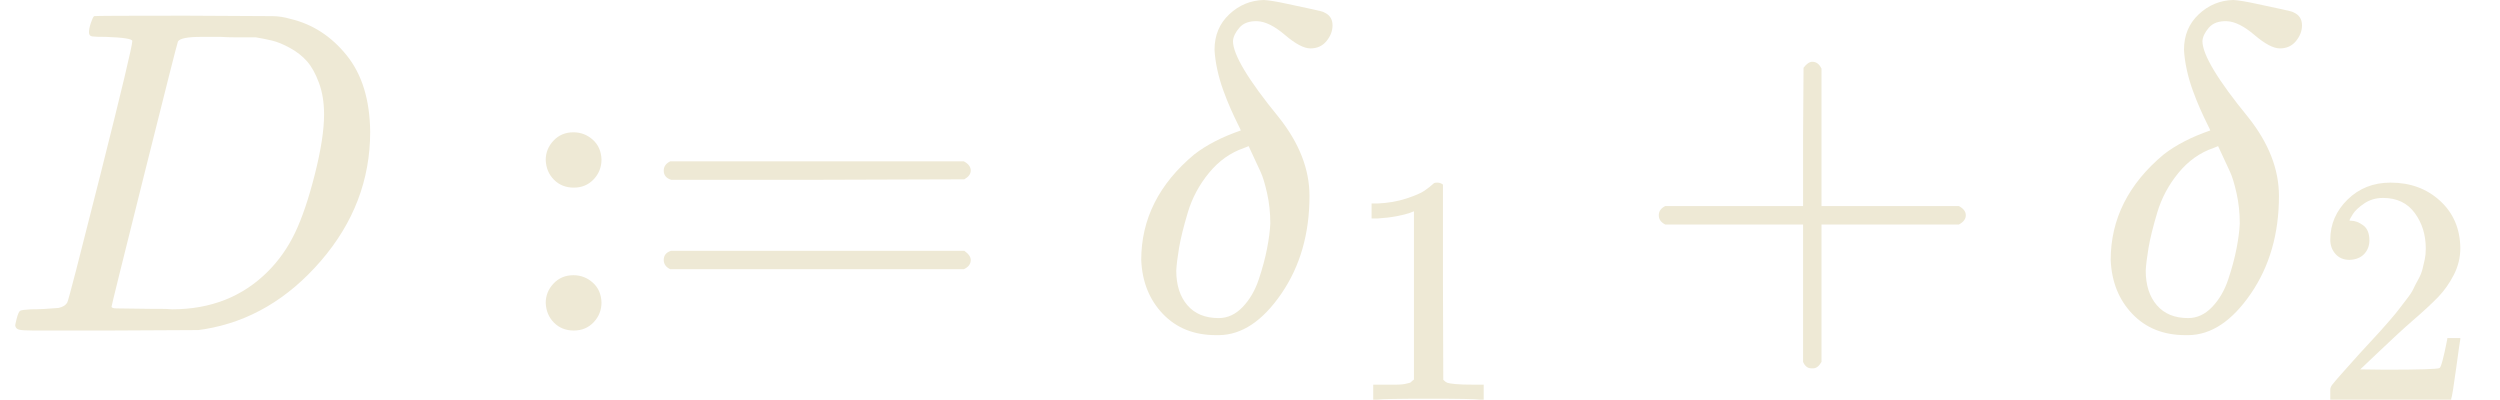
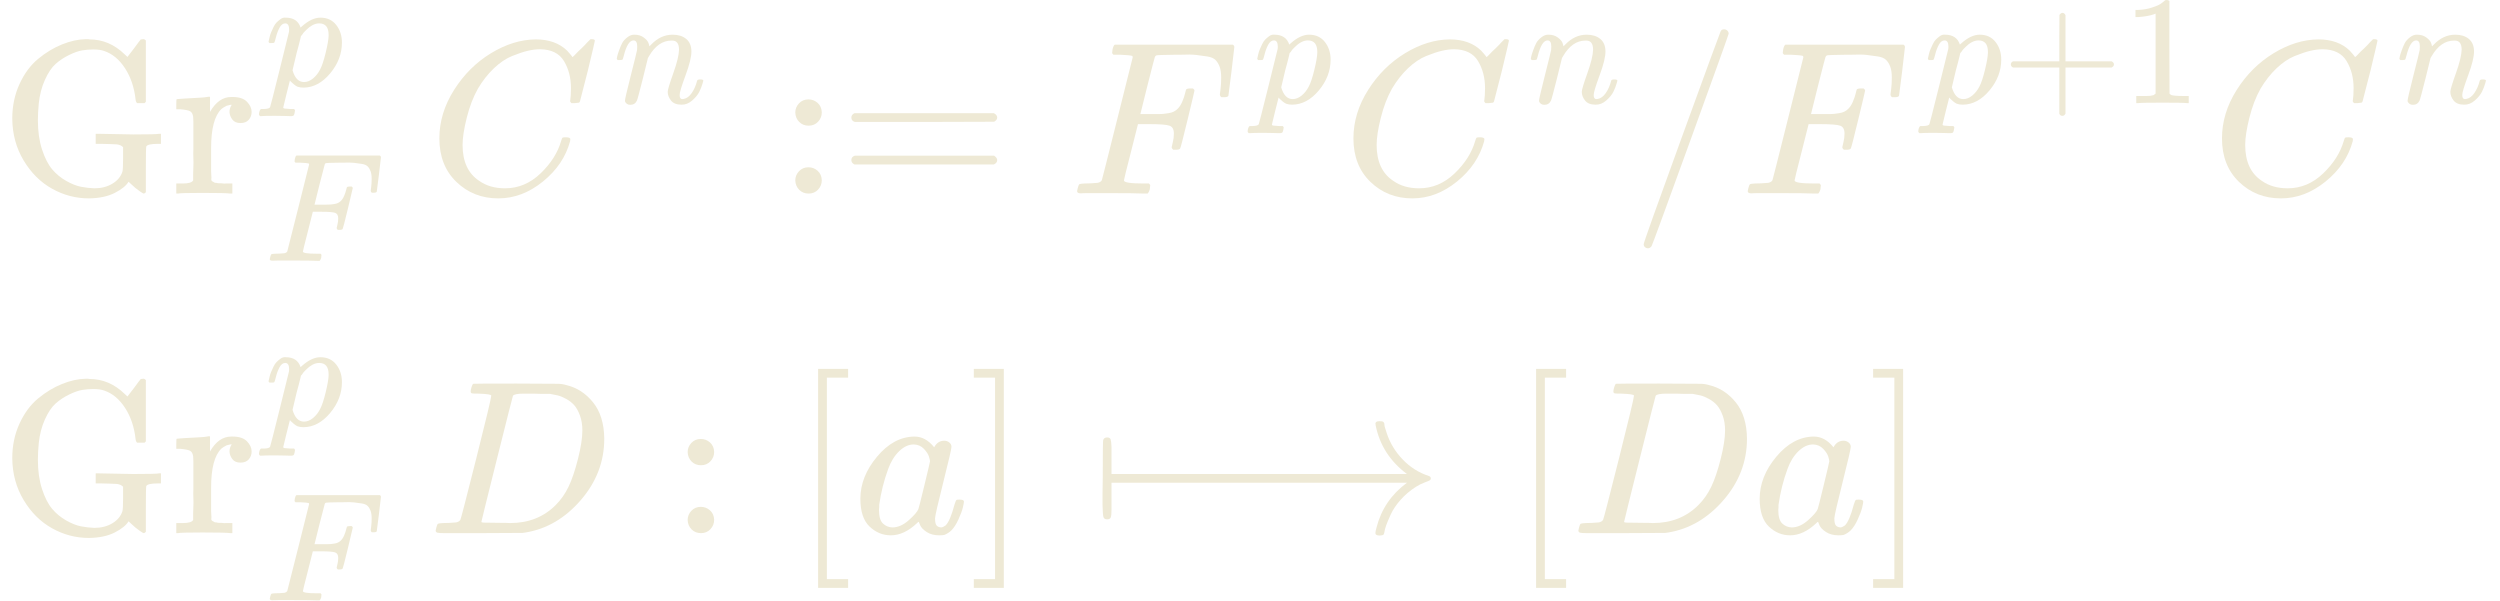
- <svg xmlns="http://www.w3.org/2000/svg" width="130.154" height="20.808" viewBox="0 -717 5423.1 867">
-   <g stroke="#eee9d5" fill="#eee9d5" stroke-width="0" transform="scale(1,-1)">
-     <g data-mml-node="math">
-       <g data-mml-node="mi">
-         <path data-c="1D437" d="M287 628Q287 635 230 637Q207 637 200 638T193 647Q193 655 197 667T204 682Q206 683 403 683Q570 682 590 682T630 676Q702 659 752 597T803 431Q803 275 696 151T444 3L430 1L236 0H125H72Q48 0 41 2T33 11Q33 13 36 25Q40 41 44 43T67 46Q94 46 127 49Q141 52 146 61Q149 65 218 339T287 628ZM703 469Q703 507 692 537T666 584T629 613T590 629T555 636Q553 636 541 636T512 636T479 637H436Q392 637 386 627Q384 623 313 339T242 52Q242 48 253 48T330 47Q335 47 349 47T373 46Q499 46 581 128Q617 164 640 212T683 339T703 469Z" />
-       </g>
-       <g data-mml-node="mo" transform="translate(1105.8,0)">
-         <g data-mml-node="text">
-           <path data-c="3A" d="M78 370Q78 394 95 412T138 430Q162 430 180 414T199 371Q199 346 182 328T139 310T96 327T78 370ZM78 60Q78 84 95 102T138 120Q162 120 180 104T199 61Q199 36 182 18T139 0T96 17T78 60Z" />
+ <svg xmlns="http://www.w3.org/2000/svg" width="273.984" height="65.803" viewBox="0 0 11416 2741.8">
+   <svg x="0" y="0" width="11416" height="1191.2" viewBox="0 -883.9 11416 1191.2">
+     <g stroke="#eee9d5" fill="#eee9d5" stroke-width="0" transform="scale(1,-1)">
+       <g data-mml-node="math">
+         <g data-mml-node="msubsup">
+           <g data-mml-node="mi">
+             <path data-c="47" d="M56 342Q56 428 89 500T174 615T283 681T391 705Q394 705 400 705T408 704Q499 704 569 636L582 624L612 663Q639 700 643 704Q644 704 647 704T653 705H657Q660 705 666 699V419L660 413H626Q620 419 619 430Q610 512 571 572T476 651Q457 658 426 658Q401 658 376 654T316 633T254 592T205 519T177 411Q173 369 173 335Q173 259 192 201T238 111T302 58T370 31T431 24Q478 24 513 45T559 100Q562 110 562 160V212Q561 213 557 216T551 220T542 223T526 225T502 226T463 227H437V273H449L609 270Q715 270 727 273H735V227H721Q674 227 668 215Q666 211 666 108V6Q660 0 657 0Q653 0 639 10Q617 25 600 42L587 54Q571 27 524 3T406 -22Q317 -22 238 22T108 151T56 342Z" />
+             <path data-c="72" d="M36 46H50Q89 46 97 60V68Q97 77 97 91T98 122T98 161T98 203Q98 234 98 269T98 328L97 351Q94 370 83 376T38 385H20V408Q20 431 22 431L32 432Q42 433 60 434T96 436Q112 437 131 438T160 441T171 442H174V373Q213 441 271 441H277Q322 441 343 419T364 373Q364 352 351 337T313 322Q288 322 276 338T263 372Q263 381 265 388T270 400T273 405Q271 407 250 401Q234 393 226 386Q179 341 179 207V154Q179 141 179 127T179 101T180 81T180 66V61Q181 59 183 57T188 54T193 51T200 49T207 48T216 47T225 47T235 46T245 46H276V0H267Q249 3 140 3Q37 3 28 0H20V46H36Z" transform="translate(785,0)" />
+           </g>
+           <g data-mml-node="mi" transform="translate(1210,490.8) scale(0.707)">
+             <path data-c="1D45D" d="M23 287Q24 290 25 295T30 317T40 348T55 381T75 411T101 433T134 442Q209 442 230 378L240 387Q302 442 358 442Q423 442 460 395T497 281Q497 173 421 82T249 -10Q227 -10 210 -4Q199 1 187 11T168 28L161 36Q160 35 139 -51T118 -138Q118 -144 126 -145T163 -148H188Q194 -155 194 -157T191 -175Q188 -187 185 -190T172 -194Q170 -194 161 -194T127 -193T65 -192Q-5 -192 -24 -194H-32Q-39 -187 -39 -183Q-37 -156 -26 -148H-6Q28 -147 33 -136Q36 -130 94 103T155 350Q156 355 156 364Q156 405 131 405Q109 405 94 377T71 316T59 280Q57 278 43 278H29Q23 284 23 287ZM178 102Q200 26 252 26Q282 26 310 49T356 107Q374 141 392 215T411 325V331Q411 405 350 405Q339 405 328 402T306 393T286 380T269 365T254 350T243 336T235 326L232 322Q232 321 229 308T218 264T204 212Q178 106 178 102Z" />
+           </g>
+           <g data-mml-node="mi" transform="translate(1210,-307.2) scale(0.707)">
+             <path data-c="1D439" d="M48 1Q31 1 31 11Q31 13 34 25Q38 41 42 43T65 46Q92 46 125 49Q139 52 144 61Q146 66 215 342T285 622Q285 629 281 629Q273 632 228 634H197Q191 640 191 642T193 659Q197 676 203 680H742Q749 676 749 669Q749 664 736 557T722 447Q720 440 702 440H690Q683 445 683 453Q683 454 686 477T689 530Q689 560 682 579T663 610T626 626T575 633T503 634H480Q398 633 393 631Q388 629 386 623Q385 622 352 492L320 363H375Q378 363 398 363T426 364T448 367T472 374T489 386Q502 398 511 419T524 457T529 475Q532 480 548 480H560Q567 475 567 470Q567 467 536 339T502 207Q500 200 482 200H470Q463 206 463 212Q463 215 468 234T473 274Q473 303 453 310T364 317H309L277 190Q245 66 245 60Q245 46 334 46H359Q365 40 365 39T363 19Q359 6 353 0H336Q295 2 185 2Q120 2 86 2T48 1Z" />
+           </g>
        </g>
-         <g data-mml-node="text" transform="translate(278,0)">
-           <path data-c="3D" d="M56 347Q56 360 70 367H707Q722 359 722 347Q722 336 708 328L390 327H72Q56 332 56 347ZM56 153Q56 168 72 173H708Q722 163 722 153Q722 140 707 133H70Q56 140 56 153Z" />
+         <g data-mml-node="msup" transform="translate(1956.3,0)">
+           <g data-mml-node="mi">
+             <path data-c="1D436" d="M50 252Q50 367 117 473T286 641T490 704Q580 704 633 653Q642 643 648 636T656 626L657 623Q660 623 684 649Q691 655 699 663T715 679T725 690L740 705H746Q760 705 760 698Q760 694 728 561Q692 422 692 421Q690 416 687 415T669 413H653Q647 419 647 422Q647 423 648 429T650 449T651 481Q651 552 619 605T510 659Q484 659 454 652T382 628T299 572T226 479Q194 422 175 346T156 222Q156 108 232 58Q280 24 350 24Q441 24 512 92T606 240Q610 253 612 255T628 257Q648 257 648 248Q648 243 647 239Q618 132 523 55T319 -22Q206 -22 128 53T50 252Z" />
+           </g>
+           <g data-mml-node="mi" transform="translate(845.3,413) scale(0.707)">
+             <path data-c="1D45B" d="M21 287Q22 293 24 303T36 341T56 388T89 425T135 442Q171 442 195 424T225 390T231 369Q231 367 232 367L243 378Q304 442 382 442Q436 442 469 415T503 336T465 179T427 52Q427 26 444 26Q450 26 453 27Q482 32 505 65T540 145Q542 153 560 153Q580 153 580 145Q580 144 576 130Q568 101 554 73T508 17T439 -10Q392 -10 371 17T350 73Q350 92 386 193T423 345Q423 404 379 404H374Q288 404 229 303L222 291L189 157Q156 26 151 16Q138 -11 108 -11Q95 -11 87 -5T76 7T74 17Q74 30 112 180T152 343Q153 348 153 366Q153 405 129 405Q91 405 66 305Q60 285 60 284Q58 278 41 278H27Q21 284 21 287Z" />
+           </g>
        </g>
-       </g>
-       <g data-mml-node="msub" transform="translate(2439.6,0)">
-         <g data-mml-node="mi">
-           <path data-c="1D6FF" d="M195 609Q195 656 227 686T302 717Q319 716 351 709T407 697T433 690Q451 682 451 662Q451 644 438 628T403 612Q382 612 348 641T288 671T249 657T235 628Q235 584 334 463Q401 379 401 292Q401 169 340 80T205 -10H198Q127 -10 83 36T36 153Q36 286 151 382Q191 413 252 434Q252 435 245 449T230 481T214 521T201 566T195 609ZM112 130Q112 83 136 55T204 27Q233 27 256 51T291 111T309 178T316 232Q316 267 309 298T295 344T269 400L259 396Q215 381 183 342T137 256T118 179T112 130Z" />
+         <g data-mml-node="mo" transform="translate(3553.6,0)">
+           <g data-mml-node="text">
+             <path data-c="3A" d="M78 370Q78 394 95 412T138 430Q162 430 180 414T199 371Q199 346 182 328T139 310T96 327T78 370ZM78 60Q78 84 95 102T138 120Q162 120 180 104T199 61Q199 36 182 18T139 0T96 17T78 60Z" />
+           </g>
+           <g data-mml-node="text" transform="translate(278,0)">
+             <path data-c="3D" d="M56 347Q56 360 70 367H707Q722 359 722 347Q722 336 708 328L390 327H72Q56 332 56 347ZM56 153Q56 168 72 173H708Q722 163 722 153Q722 140 707 133H70Q56 140 56 153Z" />
+           </g>
        </g>
-         <g data-mml-node="mn" transform="translate(477,-150) scale(0.707)">
-           <path data-c="31" d="M213 578L200 573Q186 568 160 563T102 556H83V602H102Q149 604 189 617T245 641T273 663Q275 666 285 666Q294 666 302 660V361L303 61Q310 54 315 52T339 48T401 46H427V0H416Q395 3 257 3Q121 3 100 0H88V46H114Q136 46 152 46T177 47T193 50T201 52T207 57T213 61V578Z" />
+         <g data-mml-node="msup" transform="translate(4887.4,0)">
+           <g data-mml-node="mi">
+             <path data-c="1D439" d="M48 1Q31 1 31 11Q31 13 34 25Q38 41 42 43T65 46Q92 46 125 49Q139 52 144 61Q146 66 215 342T285 622Q285 629 281 629Q273 632 228 634H197Q191 640 191 642T193 659Q197 676 203 680H742Q749 676 749 669Q749 664 736 557T722 447Q720 440 702 440H690Q683 445 683 453Q683 454 686 477T689 530Q689 560 682 579T663 610T626 626T575 633T503 634H480Q398 633 393 631Q388 629 386 623Q385 622 352 492L320 363H375Q378 363 398 363T426 364T448 367T472 374T489 386Q502 398 511 419T524 457T529 475Q532 480 548 480H560Q567 475 567 470Q567 467 536 339T502 207Q500 200 482 200H470Q463 206 463 212Q463 215 468 234T473 274Q473 303 453 310T364 317H309L277 190Q245 66 245 60Q245 46 334 46H359Q365 40 365 39T363 19Q359 6 353 0H336Q295 2 185 2Q120 2 86 2T48 1Z" />
+           </g>
+           <g data-mml-node="mi" transform="translate(837.3,413) scale(0.707)">
+             <path data-c="1D45D" d="M23 287Q24 290 25 295T30 317T40 348T55 381T75 411T101 433T134 442Q209 442 230 378L240 387Q302 442 358 442Q423 442 460 395T497 281Q497 173 421 82T249 -10Q227 -10 210 -4Q199 1 187 11T168 28L161 36Q160 35 139 -51T118 -138Q118 -144 126 -145T163 -148H188Q194 -155 194 -157T191 -175Q188 -187 185 -190T172 -194Q170 -194 161 -194T127 -193T65 -192Q-5 -192 -24 -194H-32Q-39 -187 -39 -183Q-37 -156 -26 -148H-6Q28 -147 33 -136Q36 -130 94 103T155 350Q156 355 156 364Q156 405 131 405Q109 405 94 377T71 316T59 280Q57 278 43 278H29Q23 284 23 287ZM178 102Q200 26 252 26Q282 26 310 49T356 107Q374 141 392 215T411 325V331Q411 405 350 405Q339 405 328 402T306 393T286 380T269 365T254 350T243 336T235 326L232 322Q232 321 229 308T218 264T204 212Q178 106 178 102Z" />
+           </g>
        </g>
-       </g>
-       <g data-mml-node="mo" transform="translate(3542.3,0)">
-         <path data-c="2B" d="M56 237T56 250T70 270H369V420L370 570Q380 583 389 583Q402 583 409 568V270H707Q722 262 722 250T707 230H409V-68Q401 -82 391 -82H389H387Q375 -82 369 -68V230H70Q56 237 56 250Z" />
-       </g>
-       <g data-mml-node="msub" transform="translate(4542.6,0)">
-         <g data-mml-node="mi">
-           <path data-c="1D6FF" d="M195 609Q195 656 227 686T302 717Q319 716 351 709T407 697T433 690Q451 682 451 662Q451 644 438 628T403 612Q382 612 348 641T288 671T249 657T235 628Q235 584 334 463Q401 379 401 292Q401 169 340 80T205 -10H198Q127 -10 83 36T36 153Q36 286 151 382Q191 413 252 434Q252 435 245 449T230 481T214 521T201 566T195 609ZM112 130Q112 83 136 55T204 27Q233 27 256 51T291 111T309 178T316 232Q316 267 309 298T295 344T269 400L259 396Q215 381 183 342T137 256T118 179T112 130Z" />
+         <g data-mml-node="msup" transform="translate(6130.3,0)">
+           <g data-mml-node="mi">
+             <path data-c="1D436" d="M50 252Q50 367 117 473T286 641T490 704Q580 704 633 653Q642 643 648 636T656 626L657 623Q660 623 684 649Q691 655 699 663T715 679T725 690L740 705H746Q760 705 760 698Q760 694 728 561Q692 422 692 421Q690 416 687 415T669 413H653Q647 419 647 422Q647 423 648 429T650 449T651 481Q651 552 619 605T510 659Q484 659 454 652T382 628T299 572T226 479Q194 422 175 346T156 222Q156 108 232 58Q280 24 350 24Q441 24 512 92T606 240Q610 253 612 255T628 257Q648 257 648 248Q648 243 647 239Q618 132 523 55T319 -22Q206 -22 128 53T50 252Z" />
+           </g>
+           <g data-mml-node="mi" transform="translate(845.3,413) scale(0.707)">
+             <path data-c="1D45B" d="M21 287Q22 293 24 303T36 341T56 388T89 425T135 442Q171 442 195 424T225 390T231 369Q231 367 232 367L243 378Q304 442 382 442Q436 442 469 415T503 336T465 179T427 52Q427 26 444 26Q450 26 453 27Q482 32 505 65T540 145Q542 153 560 153Q580 153 580 145Q580 144 576 130Q568 101 554 73T508 17T439 -10Q392 -10 371 17T350 73Q350 92 386 193T423 345Q423 404 379 404H374Q288 404 229 303L222 291L189 157Q156 26 151 16Q138 -11 108 -11Q95 -11 87 -5T76 7T74 17Q74 30 112 180T152 343Q153 348 153 366Q153 405 129 405Q91 405 66 305Q60 285 60 284Q58 278 41 278H27Q21 284 21 287Z" />
+           </g>
        </g>
-         <g data-mml-node="mn" transform="translate(477,-150) scale(0.707)">
-           <path data-c="32" d="M109 429Q82 429 66 447T50 491Q50 562 103 614T235 666Q326 666 387 610T449 465Q449 422 429 383T381 315T301 241Q265 210 201 149L142 93L218 92Q375 92 385 97Q392 99 409 186V189H449V186Q448 183 436 95T421 3V0H50V19V31Q50 38 56 46T86 81Q115 113 136 137Q145 147 170 174T204 211T233 244T261 278T284 308T305 340T320 369T333 401T340 431T343 464Q343 527 309 573T212 619Q179 619 154 602T119 569T109 550Q109 549 114 549Q132 549 151 535T170 489Q170 464 154 447T109 429Z" />
+         <g data-mml-node="TeXAtom" data-mjx-texclass="ORD" transform="translate(7449.8,0)">
+           <g data-mml-node="mo">
+             <path data-c="2F" d="M423 750Q432 750 438 744T444 730Q444 725 271 248T92 -240Q85 -250 75 -250Q68 -250 62 -245T56 -231Q56 -221 230 257T407 740Q411 750 423 750Z" />
+           </g>
+         </g>
+         <g data-mml-node="msup" transform="translate(7949.8,0)">
+           <g data-mml-node="mi">
+             <path data-c="1D439" d="M48 1Q31 1 31 11Q31 13 34 25Q38 41 42 43T65 46Q92 46 125 49Q139 52 144 61Q146 66 215 342T285 622Q285 629 281 629Q273 632 228 634H197Q191 640 191 642T193 659Q197 676 203 680H742Q749 676 749 669Q749 664 736 557T722 447Q720 440 702 440H690Q683 445 683 453Q683 454 686 477T689 530Q689 560 682 579T663 610T626 626T575 633T503 634H480Q398 633 393 631Q388 629 386 623Q385 622 352 492L320 363H375Q378 363 398 363T426 364T448 367T472 374T489 386Q502 398 511 419T524 457T529 475Q532 480 548 480H560Q567 475 567 470Q567 467 536 339T502 207Q500 200 482 200H470Q463 206 463 212Q463 215 468 234T473 274Q473 303 453 310T364 317H309L277 190Q245 66 245 60Q245 46 334 46H359Q365 40 365 39T363 19Q359 6 353 0H336Q295 2 185 2Q120 2 86 2T48 1Z" />
+           </g>
+           <g data-mml-node="TeXAtom" transform="translate(837.3,413) scale(0.707)" data-mjx-texclass="ORD">
+             <g data-mml-node="mi">
+               <path data-c="1D45D" d="M23 287Q24 290 25 295T30 317T40 348T55 381T75 411T101 433T134 442Q209 442 230 378L240 387Q302 442 358 442Q423 442 460 395T497 281Q497 173 421 82T249 -10Q227 -10 210 -4Q199 1 187 11T168 28L161 36Q160 35 139 -51T118 -138Q118 -144 126 -145T163 -148H188Q194 -155 194 -157T191 -175Q188 -187 185 -190T172 -194Q170 -194 161 -194T127 -193T65 -192Q-5 -192 -24 -194H-32Q-39 -187 -39 -183Q-37 -156 -26 -148H-6Q28 -147 33 -136Q36 -130 94 103T155 350Q156 355 156 364Q156 405 131 405Q109 405 94 377T71 316T59 280Q57 278 43 278H29Q23 284 23 287ZM178 102Q200 26 252 26Q282 26 310 49T356 107Q374 141 392 215T411 325V331Q411 405 350 405Q339 405 328 402T306 393T286 380T269 365T254 350T243 336T235 326L232 322Q232 321 229 308T218 264T204 212Q178 106 178 102Z" />
+             </g>
+             <g data-mml-node="mo" transform="translate(503,0)">
+               <path data-c="2B" d="M56 237T56 250T70 270H369V420L370 570Q380 583 389 583Q402 583 409 568V270H707Q722 262 722 250T707 230H409V-68Q401 -82 391 -82H389H387Q375 -82 369 -68V230H70Q56 237 56 250Z" />
+             </g>
+             <g data-mml-node="mn" transform="translate(1281,0)">
+               <path data-c="31" d="M213 578L200 573Q186 568 160 563T102 556H83V602H102Q149 604 189 617T245 641T273 663Q275 666 285 666Q294 666 302 660V361L303 61Q310 54 315 52T339 48T401 46H427V0H416Q395 3 257 3Q121 3 100 0H88V46H114Q136 46 152 46T177 47T193 50T201 52T207 57T213 61V578Z" />
+             </g>
+           </g>
+         </g>
+         <g data-mml-node="msup" transform="translate(10096.5,0)">
+           <g data-mml-node="mi">
+             <path data-c="1D436" d="M50 252Q50 367 117 473T286 641T490 704Q580 704 633 653Q642 643 648 636T656 626L657 623Q660 623 684 649Q691 655 699 663T715 679T725 690L740 705H746Q760 705 760 698Q760 694 728 561Q692 422 692 421Q690 416 687 415T669 413H653Q647 419 647 422Q647 423 648 429T650 449T651 481Q651 552 619 605T510 659Q484 659 454 652T382 628T299 572T226 479Q194 422 175 346T156 222Q156 108 232 58Q280 24 350 24Q441 24 512 92T606 240Q610 253 612 255T628 257Q648 257 648 248Q648 243 647 239Q618 132 523 55T319 -22Q206 -22 128 53T50 252Z" />
+           </g>
+           <g data-mml-node="mi" transform="translate(845.3,413) scale(0.707)">
+             <path data-c="1D45B" d="M21 287Q22 293 24 303T36 341T56 388T89 425T135 442Q171 442 195 424T225 390T231 369Q231 367 232 367L243 378Q304 442 382 442Q436 442 469 415T503 336T465 179T427 52Q427 26 444 26Q450 26 453 27Q482 32 505 65T540 145Q542 153 560 153Q580 153 580 145Q580 144 576 130Q568 101 554 73T508 17T439 -10Q392 -10 371 17T350 73Q350 92 386 193T423 345Q423 404 379 404H374Q288 404 229 303L222 291L189 157Q156 26 151 16Q138 -11 108 -11Q95 -11 87 -5T76 7T74 17Q74 30 112 180T152 343Q153 348 153 366Q153 405 129 405Q91 405 66 305Q60 285 60 284Q58 278 41 278H27Q21 284 21 287Z" />
+           </g>
        </g>
      </g>
    </g>
-   </g>
+   </svg>
+   <svg x="0" y="1631.2" width="8809.4" height="1110.6" viewBox="0 -803.3 8809.4 1110.6">
+     <g stroke="#eee9d5" fill="#eee9d5" stroke-width="0" transform="scale(1,-1)">
+       <g data-mml-node="math">
+         <g data-mml-node="msubsup">
+           <g data-mml-node="mi">
+             <path data-c="47" d="M56 342Q56 428 89 500T174 615T283 681T391 705Q394 705 400 705T408 704Q499 704 569 636L582 624L612 663Q639 700 643 704Q644 704 647 704T653 705H657Q660 705 666 699V419L660 413H626Q620 419 619 430Q610 512 571 572T476 651Q457 658 426 658Q401 658 376 654T316 633T254 592T205 519T177 411Q173 369 173 335Q173 259 192 201T238 111T302 58T370 31T431 24Q478 24 513 45T559 100Q562 110 562 160V212Q561 213 557 216T551 220T542 223T526 225T502 226T463 227H437V273H449L609 270Q715 270 727 273H735V227H721Q674 227 668 215Q666 211 666 108V6Q660 0 657 0Q653 0 639 10Q617 25 600 42L587 54Q571 27 524 3T406 -22Q317 -22 238 22T108 151T56 342Z" />
+             <path data-c="72" d="M36 46H50Q89 46 97 60V68Q97 77 97 91T98 122T98 161T98 203Q98 234 98 269T98 328L97 351Q94 370 83 376T38 385H20V408Q20 431 22 431L32 432Q42 433 60 434T96 436Q112 437 131 438T160 441T171 442H174V373Q213 441 271 441H277Q322 441 343 419T364 373Q364 352 351 337T313 322Q288 322 276 338T263 372Q263 381 265 388T270 400T273 405Q271 407 250 401Q234 393 226 386Q179 341 179 207V154Q179 141 179 127T179 101T180 81T180 66V61Q181 59 183 57T188 54T193 51T200 49T207 48T216 47T225 47T235 46T245 46H276V0H267Q249 3 140 3Q37 3 28 0H20V46H36Z" transform="translate(785,0)" />
+           </g>
+           <g data-mml-node="mi" transform="translate(1210,490.8) scale(0.707)">
+             <path data-c="1D45D" d="M23 287Q24 290 25 295T30 317T40 348T55 381T75 411T101 433T134 442Q209 442 230 378L240 387Q302 442 358 442Q423 442 460 395T497 281Q497 173 421 82T249 -10Q227 -10 210 -4Q199 1 187 11T168 28L161 36Q160 35 139 -51T118 -138Q118 -144 126 -145T163 -148H188Q194 -155 194 -157T191 -175Q188 -187 185 -190T172 -194Q170 -194 161 -194T127 -193T65 -192Q-5 -192 -24 -194H-32Q-39 -187 -39 -183Q-37 -156 -26 -148H-6Q28 -147 33 -136Q36 -130 94 103T155 350Q156 355 156 364Q156 405 131 405Q109 405 94 377T71 316T59 280Q57 278 43 278H29Q23 284 23 287ZM178 102Q200 26 252 26Q282 26 310 49T356 107Q374 141 392 215T411 325V331Q411 405 350 405Q339 405 328 402T306 393T286 380T269 365T254 350T243 336T235 326L232 322Q232 321 229 308T218 264T204 212Q178 106 178 102Z" />
+           </g>
+           <g data-mml-node="mi" transform="translate(1210,-307.2) scale(0.707)">
+             <path data-c="1D439" d="M48 1Q31 1 31 11Q31 13 34 25Q38 41 42 43T65 46Q92 46 125 49Q139 52 144 61Q146 66 215 342T285 622Q285 629 281 629Q273 632 228 634H197Q191 640 191 642T193 659Q197 676 203 680H742Q749 676 749 669Q749 664 736 557T722 447Q720 440 702 440H690Q683 445 683 453Q683 454 686 477T689 530Q689 560 682 579T663 610T626 626T575 633T503 634H480Q398 633 393 631Q388 629 386 623Q385 622 352 492L320 363H375Q378 363 398 363T426 364T448 367T472 374T489 386Q502 398 511 419T524 457T529 475Q532 480 548 480H560Q567 475 567 470Q567 467 536 339T502 207Q500 200 482 200H470Q463 206 463 212Q463 215 468 234T473 274Q473 303 453 310T364 317H309L277 190Q245 66 245 60Q245 46 334 46H359Q365 40 365 39T363 19Q359 6 353 0H336Q295 2 185 2Q120 2 86 2T48 1Z" />
+           </g>
+         </g>
+         <g data-mml-node="mi" transform="translate(1956.3,0)">
+           <path data-c="1D437" d="M287 628Q287 635 230 637Q207 637 200 638T193 647Q193 655 197 667T204 682Q206 683 403 683Q570 682 590 682T630 676Q702 659 752 597T803 431Q803 275 696 151T444 3L430 1L236 0H125H72Q48 0 41 2T33 11Q33 13 36 25Q40 41 44 43T67 46Q94 46 127 49Q141 52 146 61Q149 65 218 339T287 628ZM703 469Q703 507 692 537T666 584T629 613T590 629T555 636Q553 636 541 636T512 636T479 637H436Q392 637 386 627Q384 623 313 339T242 52Q242 48 253 48T330 47Q335 47 349 47T373 46Q499 46 581 128Q617 164 640 212T683 339T703 469Z" />
+         </g>
+         <g data-mml-node="mo" transform="translate(3062.1,0)">
+           <path data-c="3A" d="M78 370Q78 394 95 412T138 430Q162 430 180 414T199 371Q199 346 182 328T139 310T96 327T78 370ZM78 60Q78 84 95 102T138 120Q162 120 180 104T199 61Q199 36 182 18T139 0T96 17T78 60Z" />
+         </g>
+         <g data-mml-node="mo" transform="translate(3617.8,0)">
+           <path data-c="5B" d="M118 -250V750H255V710H158V-210H255V-250H118Z" />
+         </g>
+         <g data-mml-node="mi" transform="translate(3895.8,0)">
+           <path data-c="1D44E" d="M33 157Q33 258 109 349T280 441Q331 441 370 392Q386 422 416 422Q429 422 439 414T449 394Q449 381 412 234T374 68Q374 43 381 35T402 26Q411 27 422 35Q443 55 463 131Q469 151 473 152Q475 153 483 153H487Q506 153 506 144Q506 138 501 117T481 63T449 13Q436 0 417 -8Q409 -10 393 -10Q359 -10 336 5T306 36L300 51Q299 52 296 50Q294 48 292 46Q233 -10 172 -10Q117 -10 75 30T33 157ZM351 328Q351 334 346 350T323 385T277 405Q242 405 210 374T160 293Q131 214 119 129Q119 126 119 118T118 106Q118 61 136 44T179 26Q217 26 254 59T298 110Q300 114 325 217T351 328Z" />
+         </g>
+         <g data-mml-node="mo" transform="translate(4424.8,0)">
+           <path data-c="5D" d="M22 710V750H159V-250H22V-210H119V710H22Z" />
+         </g>
+         <g data-mml-node="mo" transform="translate(4980.6,0)">
+           <path data-c="27FC" d="M95 155V109Q95 83 92 73T75 63Q61 63 58 74T54 130Q54 140 54 180T55 250Q55 421 57 425Q61 437 75 437Q88 437 91 428T95 393V345V270H1444Q1328 357 1301 493Q1301 494 1301 496T1300 499Q1300 511 1317 511H1320Q1329 511 1332 510T1338 506T1341 497T1344 481T1352 456Q1374 389 1425 336T1544 261Q1553 258 1553 250Q1553 244 1548 241T1524 231T1486 212Q1445 186 1415 152T1370 85T1349 35T1341 4Q1339 -6 1336 -8T1320 -11Q1300 -11 1300 0Q1300 7 1305 25Q1337 151 1444 230H95V155Z" />
+         </g>
+         <g data-mml-node="mo" transform="translate(6896.4,0)">
+           <path data-c="5B" d="M118 -250V750H255V710H158V-210H255V-250H118Z" />
+         </g>
+         <g data-mml-node="mi" transform="translate(7174.4,0)">
+           <path data-c="1D437" d="M287 628Q287 635 230 637Q207 637 200 638T193 647Q193 655 197 667T204 682Q206 683 403 683Q570 682 590 682T630 676Q702 659 752 597T803 431Q803 275 696 151T444 3L430 1L236 0H125H72Q48 0 41 2T33 11Q33 13 36 25Q40 41 44 43T67 46Q94 46 127 49Q141 52 146 61Q149 65 218 339T287 628ZM703 469Q703 507 692 537T666 584T629 613T590 629T555 636Q553 636 541 636T512 636T479 637H436Q392 637 386 627Q384 623 313 339T242 52Q242 48 253 48T330 47Q335 47 349 47T373 46Q499 46 581 128Q617 164 640 212T683 339T703 469Z" />
+         </g>
+         <g data-mml-node="mi" transform="translate(8002.4,0)">
+           <path data-c="1D44E" d="M33 157Q33 258 109 349T280 441Q331 441 370 392Q386 422 416 422Q429 422 439 414T449 394Q449 381 412 234T374 68Q374 43 381 35T402 26Q411 27 422 35Q443 55 463 131Q469 151 473 152Q475 153 483 153H487Q506 153 506 144Q506 138 501 117T481 63T449 13Q436 0 417 -8Q409 -10 393 -10Q359 -10 336 5T306 36L300 51Q299 52 296 50Q294 48 292 46Q233 -10 172 -10Q117 -10 75 30T33 157ZM351 328Q351 334 346 350T323 385T277 405Q242 405 210 374T160 293Q131 214 119 129Q119 126 119 118T118 106Q118 61 136 44T179 26Q217 26 254 59T298 110Q300 114 325 217T351 328Z" />
+         </g>
+         <g data-mml-node="mo" transform="translate(8531.4,0)">
+           <path data-c="5D" d="M22 710V750H159V-250H22V-210H119V710H22Z" />
+         </g>
+       </g>
+     </g>
+   </svg>
</svg>
